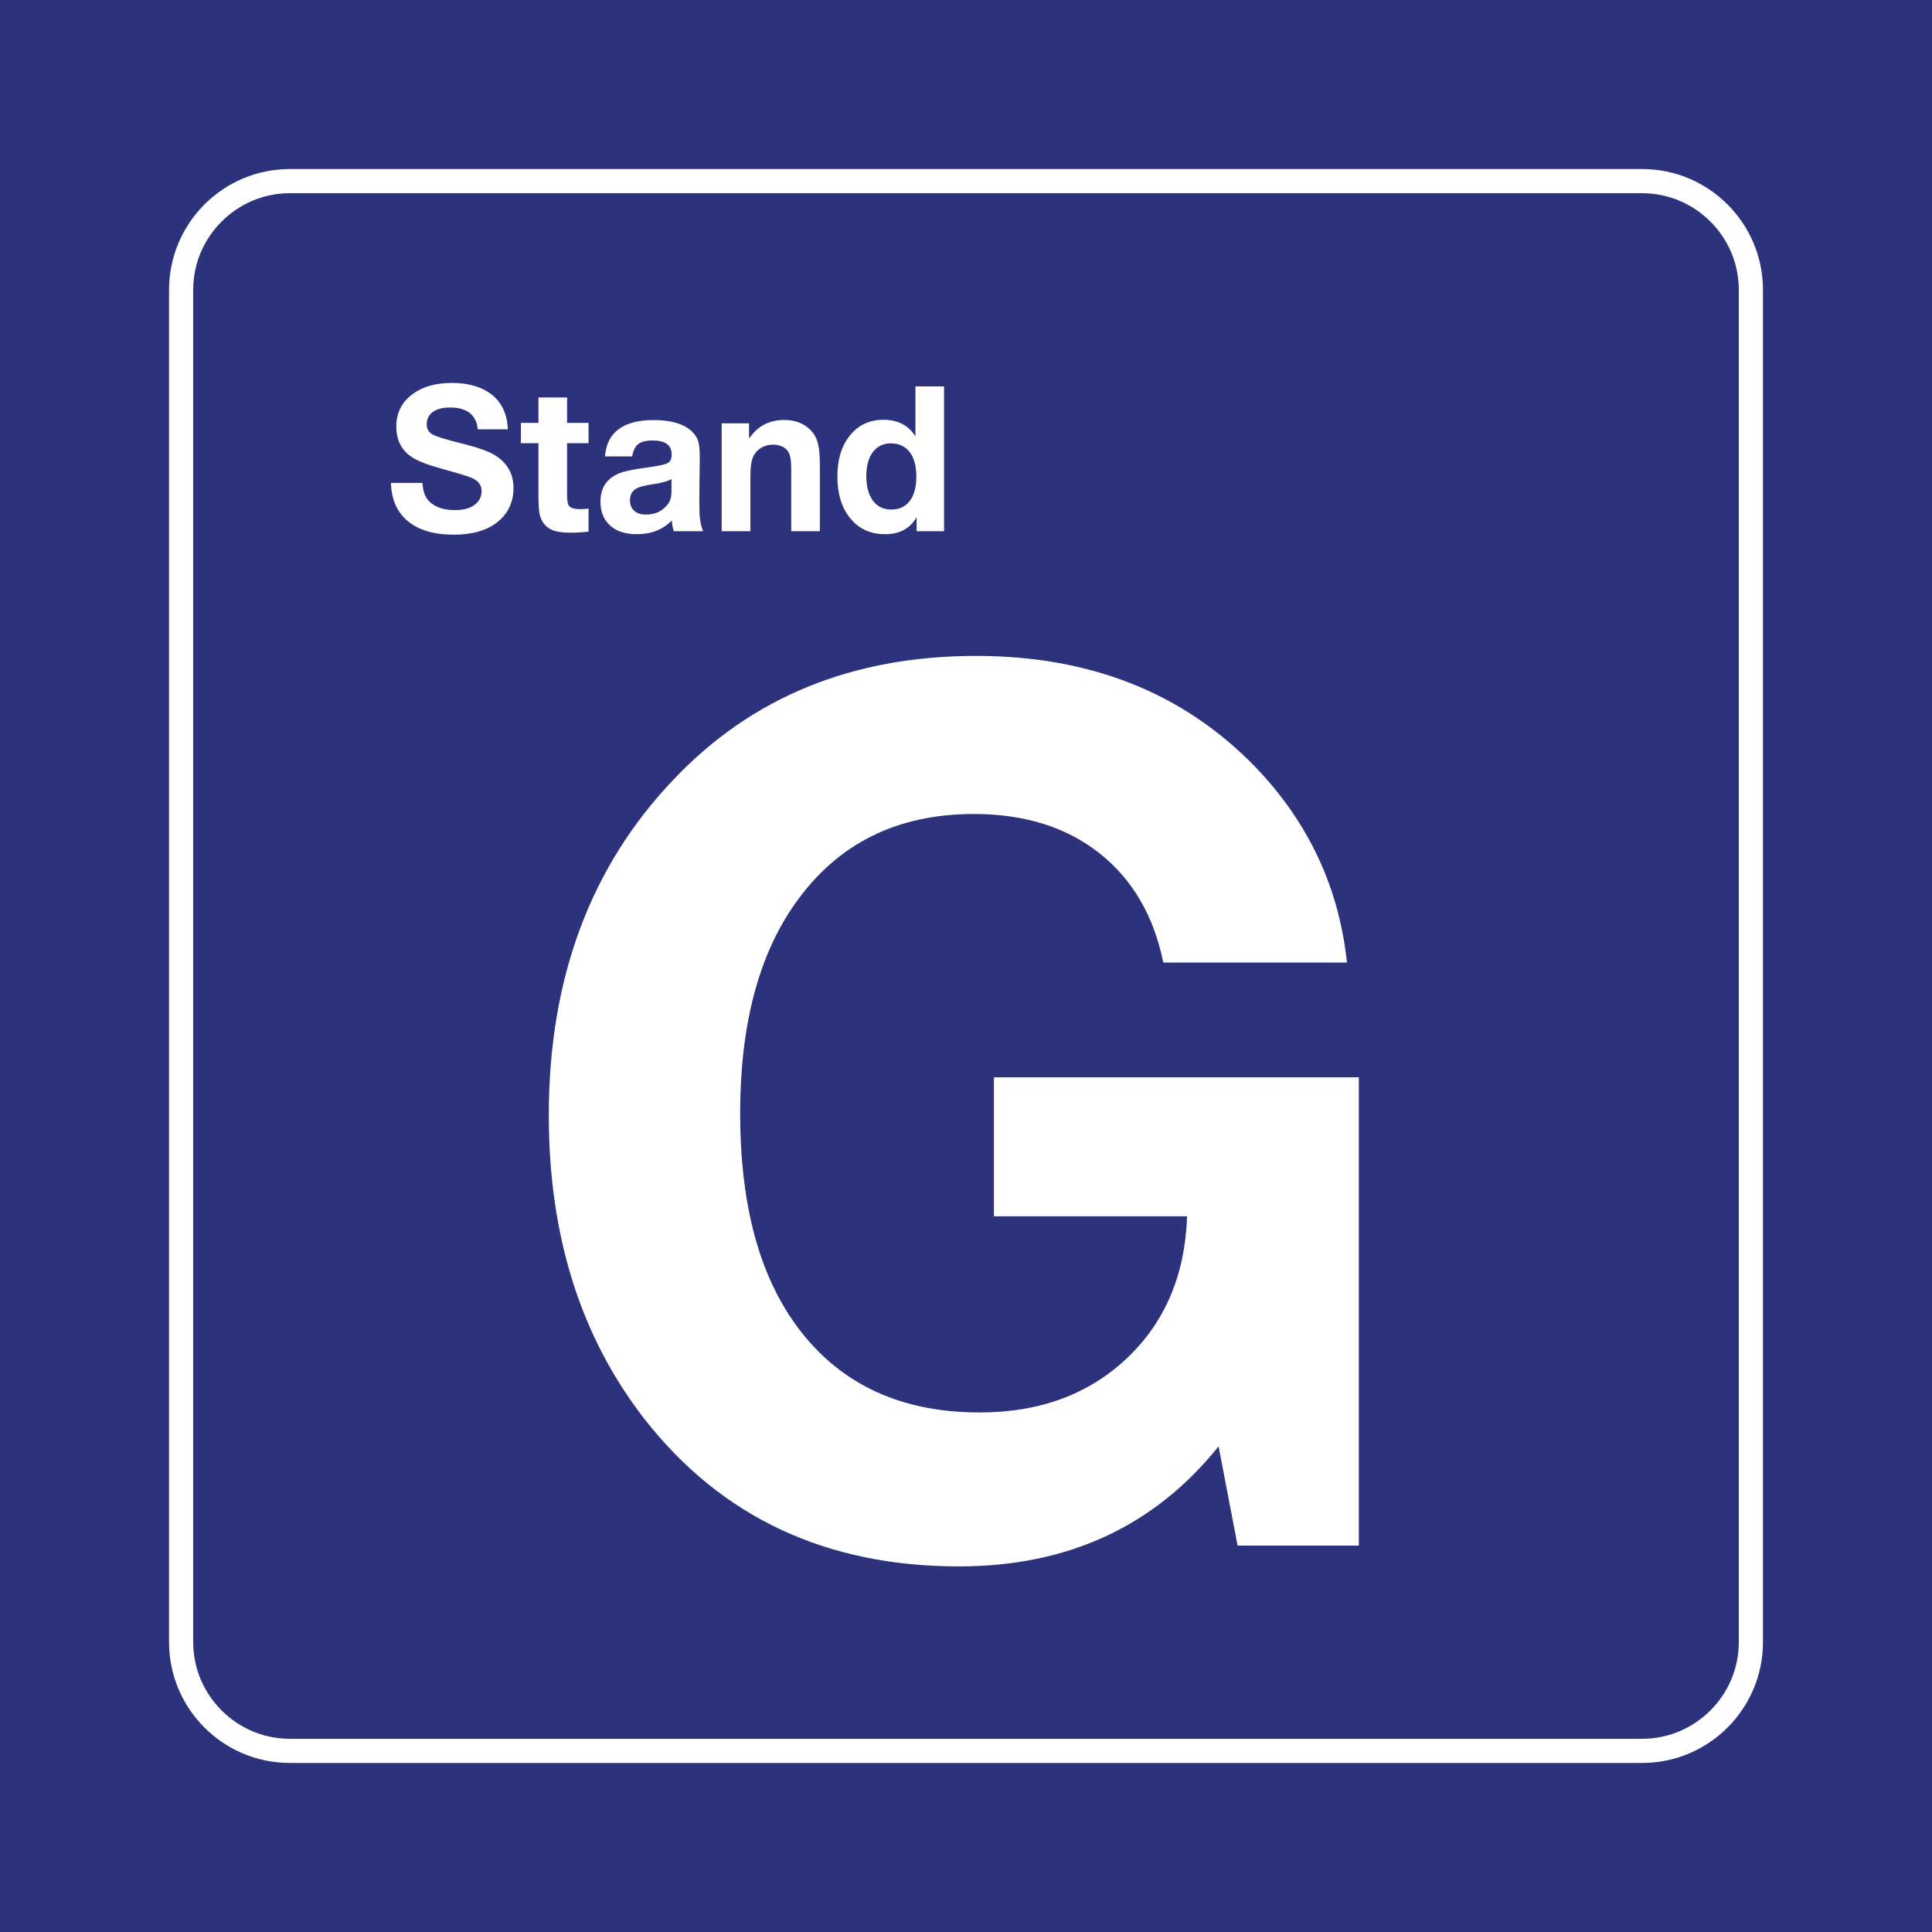
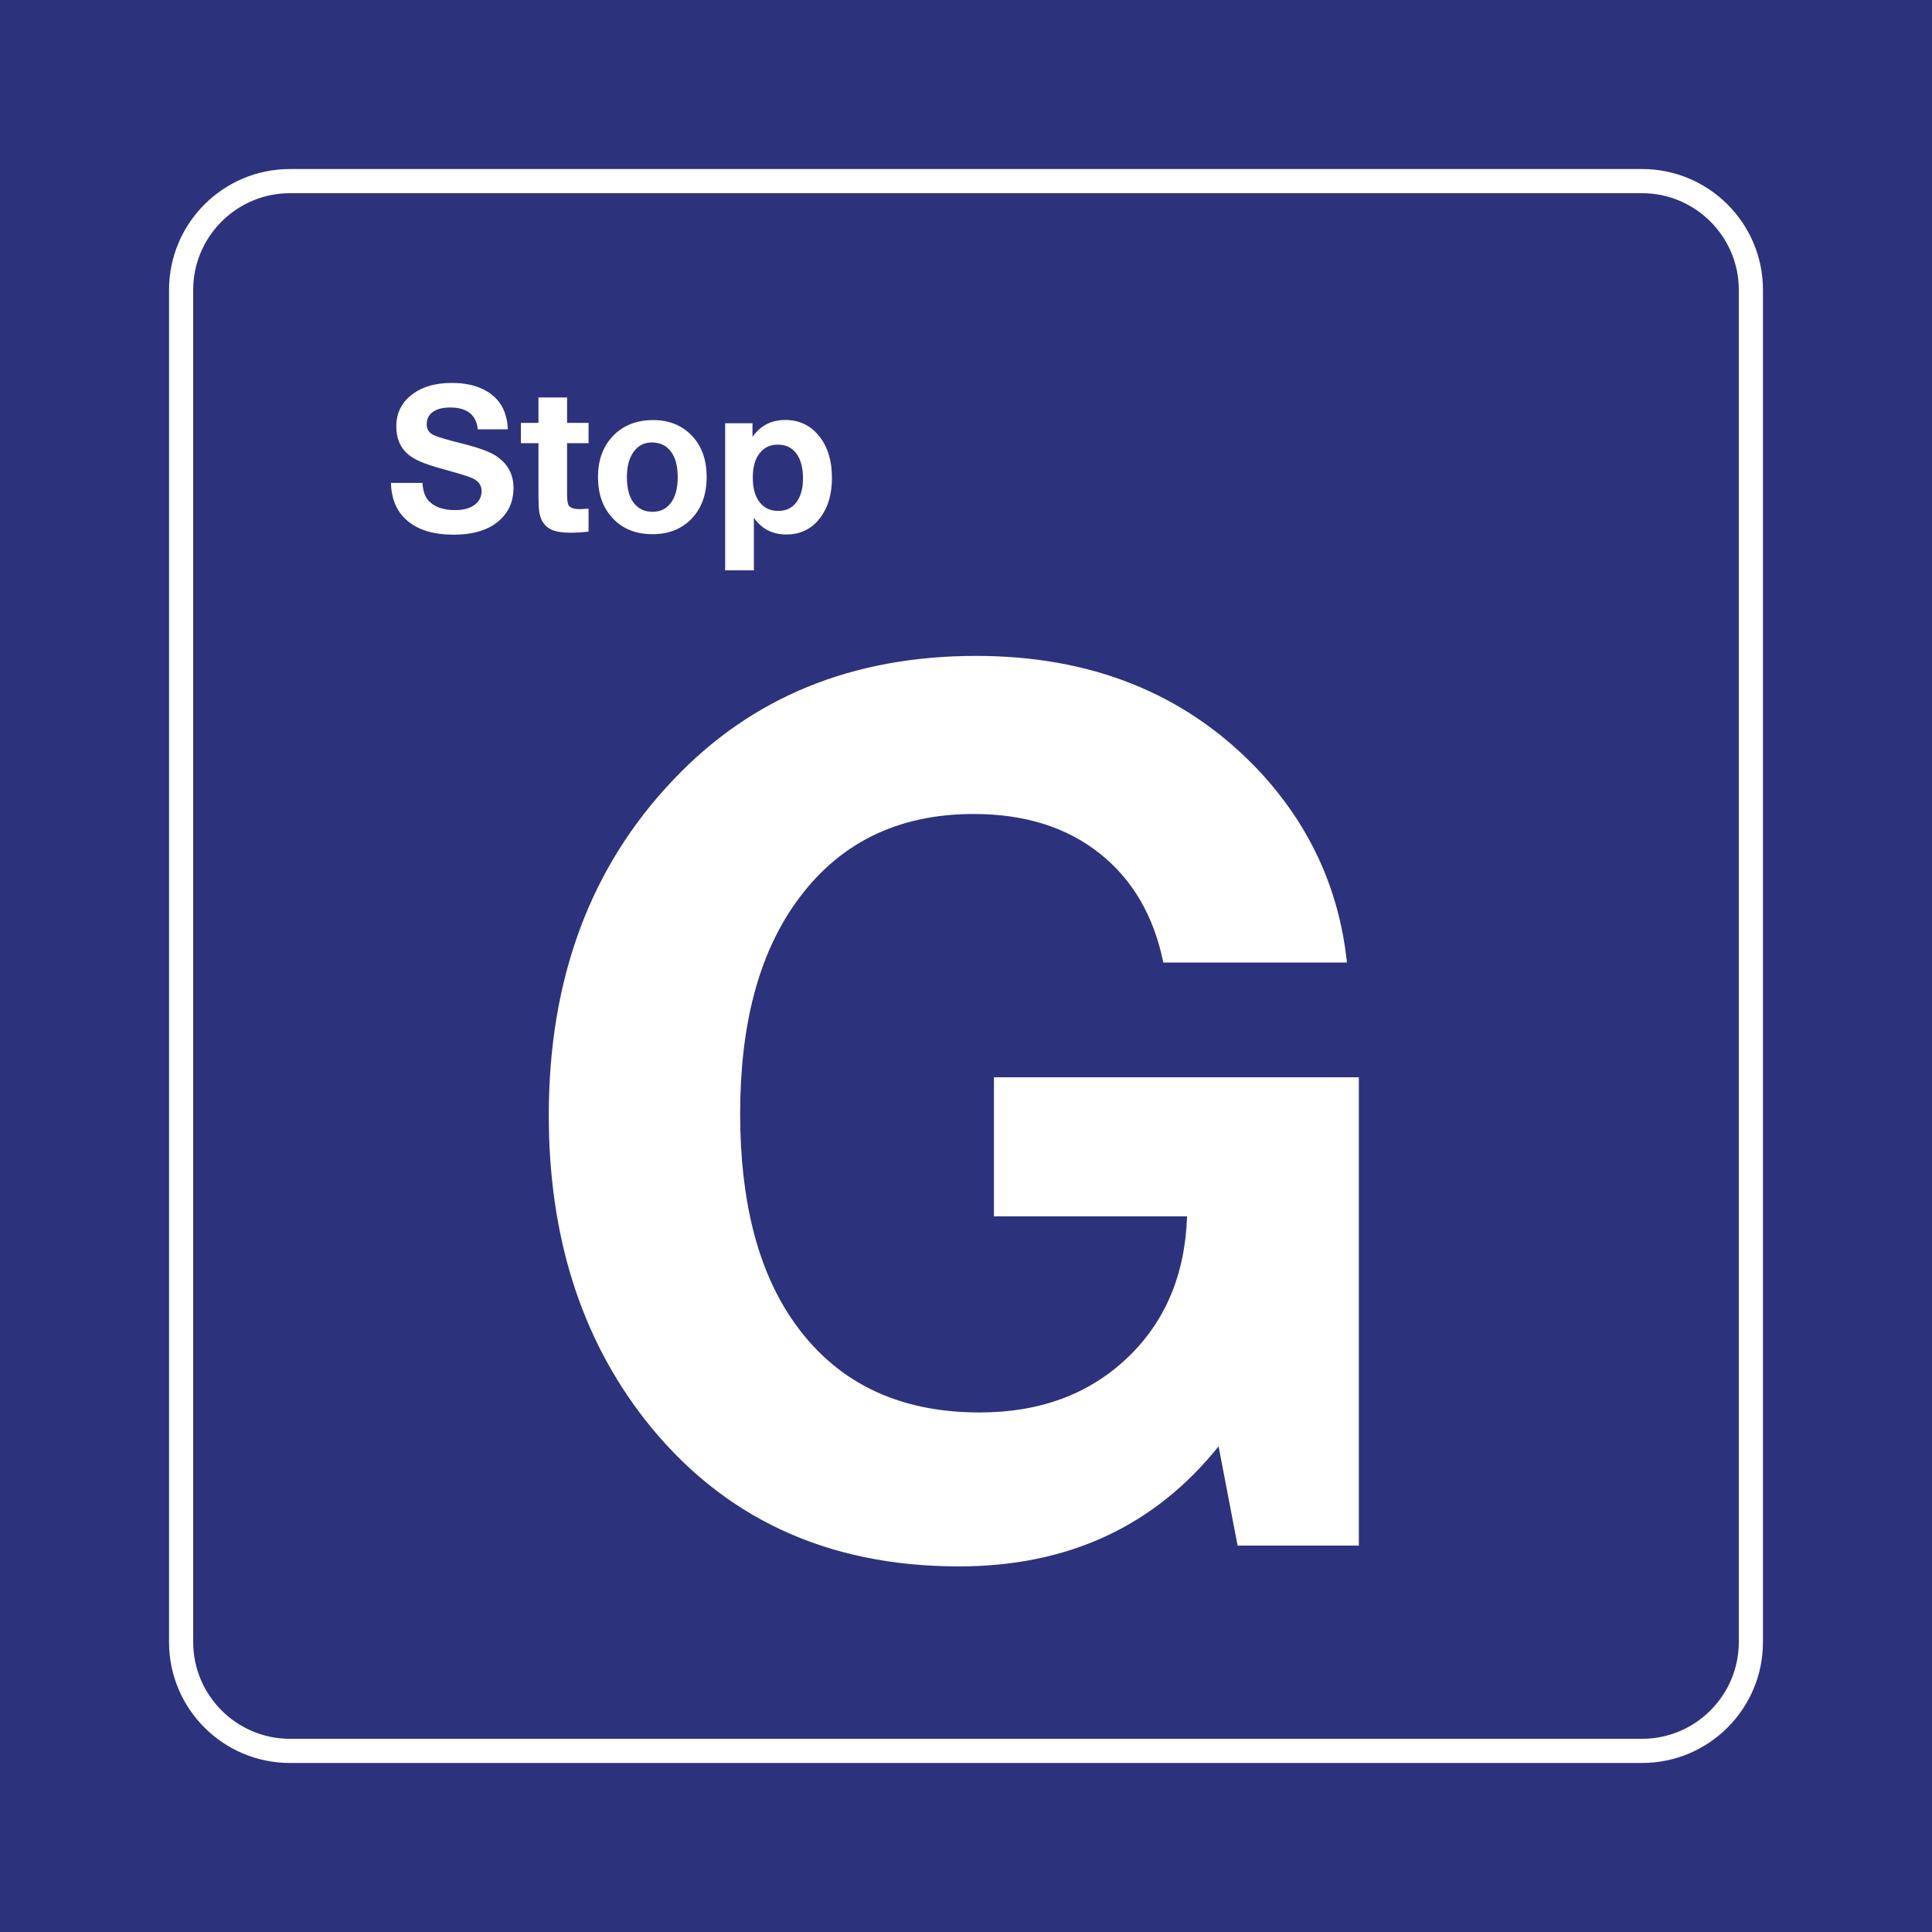
- <svg xmlns="http://www.w3.org/2000/svg" version="1.0" id="Ebene_1" x="0px" y="0px" viewBox="0 0 400 400" enable-background="new 0 0 400 400" xml:space="preserve">
+ <svg xmlns="http://www.w3.org/2000/svg" version="1.0" x="0px" y="0px" viewBox="0 0 400 400" enable-background="new 0 0 400 400" xml:space="preserve">
  <rect id="background-blue" fill="#2D327D" width="400" height="400" />
-   <g id="content_1_">
+   <g id="content">
    <path id="frameWhite" fill="#FFFFFF" d="M340,40c11,0,20,9,20,20v280c0,11-9,20-20,20H60c-11,0-20-9-20-20V60c0-11,9-20,20-20H340    M340,35H60c-13.785,0-25,11.215-25,25v280c0,13.785,11.215,25,25,25h280c13.785,0,25-11.215,25-25V60   C365,46.215,353.785,35,340,35L340,35z" />
    <g>
      <path fill="#FFFFFF" d="M281.334,223.039V320h-25.102l-3.938-20.549c-13.289,16.571-31.214,24.855-53.771,24.855    c-27.482,0-49.178-10.171-65.092-30.516c-13.208-16.98-19.811-37.938-19.811-62.877c0-28.301,8.613-51.474,25.84-69.522    c16.16-17.061,37.037-25.593,62.63-25.593c23.625,0,42.86,7.629,57.709,22.887c11.074,11.485,17.43,25.021,19.072,40.605h-38.021    c-1.969-9.678-6.38-17.227-13.228-22.641c-6.851-5.414-15.525-8.121-26.024-8.121c-15.915,0-28.22,6.152-36.914,18.457    c-7.629,10.748-11.443,25.267-11.443,43.559c0,17.884,3.568,32.075,10.705,42.574c8.776,12.88,21.737,19.318,38.882,19.318    c12.386,0,22.536-3.731,30.454-11.197c7.915-7.464,12.077-17.267,12.489-29.408h-39.99v-28.793H281.334z" />
    </g>
    <g>
      <path fill="#FFFFFF" d="M105.143,88.88h-6.234c-0.123-1.463-0.667-2.581-1.63-3.353s-2.314-1.159-4.05-1.159    c-1.545,0-2.745,0.304-3.599,0.913s-1.282,1.459-1.282,2.553c0,0.984,0.41,1.695,1.23,2.133c0.793,0.438,2.803,1.053,6.029,1.846    c3.404,0.848,5.763,1.702,7.075,2.563c2.42,1.586,3.63,3.794,3.63,6.624c0,3.104-1.217,5.551-3.65,7.342    c-2.146,1.572-5.052,2.358-8.716,2.358c-4.074,0-7.239-0.93-9.495-2.789s-3.425-4.505-3.507-7.937h6.521    c0.096,1.668,0.526,2.905,1.292,3.712c1.203,1.285,3.015,1.928,5.435,1.928c1.641,0,2.939-0.321,3.896-0.964    c1.08-0.738,1.62-1.743,1.62-3.015s-0.759-2.201-2.276-2.789c-0.834-0.328-2.803-0.923-5.906-1.784    c-1.941-0.533-3.459-1.039-4.553-1.518s-1.969-1.012-2.625-1.6c-1.531-1.367-2.297-3.254-2.297-5.66    c0-2.885,1.196-5.168,3.589-6.85c2.037-1.436,4.683-2.153,7.937-2.153c2.857,0,5.25,0.567,7.178,1.702    C103.529,82.611,104.992,85.243,105.143,88.88z" />
      <path fill="#FFFFFF" d="M121.857,87.547v4.204h-4.45v10.521c0,1.258,0.116,2.058,0.349,2.399c0.342,0.492,1.107,0.738,2.297,0.738    c0.465,0,1.066-0.034,1.805-0.103v4.758c-1.34,0.15-2.57,0.226-3.691,0.226c-1.695,0-2.987-0.191-3.876-0.574    c-1.381-0.615-2.242-1.736-2.584-3.363c-0.15-0.697-0.226-2.14-0.226-4.327V91.751h-3.63v-4.204h3.63v-5.25h5.927v5.25H121.857z" />
-       <path fill="#FFFFFF" d="M145.564,109.982h-6.07c-0.26-0.875-0.39-1.62-0.39-2.235c-1.859,1.9-4.259,2.851-7.198,2.851    c-2.297,0-4.088-0.533-5.373-1.6c-1.477-1.23-2.215-2.946-2.215-5.147c0-2.803,1.265-4.744,3.794-5.824    c1.025-0.438,2.912-0.841,5.66-1.21c2.365-0.314,3.838-0.619,4.419-0.913s0.872-0.885,0.872-1.774    c0-1.955-1.299-2.933-3.896-2.933c-1.381,0-2.389,0.246-3.025,0.738s-1.056,1.347-1.261,2.563h-5.619    c0.178-2.488,1.114-4.365,2.81-5.629s4.108-1.897,7.239-1.897c3.459,0,6.016,0.704,7.67,2.112c0.766,0.656,1.275,1.36,1.528,2.112    c0.253,0.752,0.379,1.941,0.379,3.568c0,0.342-0.021,1.846-0.062,4.512c-0.027,2.693-0.041,4.238-0.041,4.635    c0,1.627,0.048,2.82,0.144,3.579S145.236,109.08,145.564,109.982z M139.022,99.175c-0.766,0.479-2.16,0.854-4.184,1.128    c-1.422,0.219-2.447,0.499-3.076,0.841c-0.889,0.479-1.333,1.292-1.333,2.44c0,0.93,0.294,1.654,0.882,2.174    s1.408,0.779,2.461,0.779c1.75,0,3.165-0.615,4.245-1.846c0.383-0.424,0.646-0.865,0.79-1.323s0.215-1.063,0.215-1.815V99.175z" />
-       <path fill="#FFFFFF" d="M155.079,87.649v3.138c0.697-0.957,1.347-1.661,1.948-2.112c1.477-1.148,3.254-1.723,5.332-1.723    c1.832,0,3.384,0.465,4.655,1.395c1.012,0.738,1.719,1.671,2.123,2.799s0.605,2.717,0.605,4.768v14.068h-5.927V97.165    c0-1.436-0.123-2.488-0.369-3.158c-0.232-0.588-0.629-1.053-1.189-1.395c-0.643-0.369-1.374-0.554-2.194-0.554    c-0.902,0-1.723,0.219-2.461,0.656s-1.285,1.032-1.641,1.784c-0.396,0.848-0.595,2.167-0.595,3.958v11.525h-5.947V87.649H155.079z    " />
-       <path fill="#FFFFFF" d="M195.459,80v29.982h-5.681v-2.933c-1.312,2.365-3.493,3.548-6.542,3.548c-3.035,0-5.448-1.114-7.239-3.343    c-1.75-2.174-2.625-5.038-2.625-8.593c0-3.35,0.772-6.063,2.317-8.142c1.777-2.406,4.184-3.609,7.219-3.609    c2.967,0,5.175,1.142,6.624,3.425V80H195.459z M184.446,91.792c-1.531,0-2.755,0.574-3.671,1.723    c-0.943,1.203-1.415,2.898-1.415,5.086c0,2.133,0.465,3.828,1.395,5.086c0.889,1.203,2.153,1.805,3.794,1.805    s2.912-0.595,3.814-1.784s1.354-2.864,1.354-5.024c0-2.256-0.479-3.979-1.436-5.168C187.338,92.366,186.06,91.792,184.446,91.792z    " />
+       <path fill="#FFFFFF" d="M135.269,86.972c3.254,0,5.913,1.08,7.978,3.24c2.037,2.133,3.056,4.977,3.056,8.531    c0,3.678-1.087,6.61-3.261,8.798c-2.037,2.037-4.689,3.056-7.957,3.056c-3.486,0-6.262-1.135-8.326-3.404    c-1.969-2.16-2.953-4.963-2.953-8.408c0-3.391,0.957-6.146,2.871-8.265C128.795,88.155,131.659,86.972,135.269,86.972z     M134.961,91.607c-1.572,0-2.823,0.636-3.753,1.907c-0.943,1.285-1.415,3.042-1.415,5.271c0,2.311,0.465,4.081,1.395,5.312    c0.957,1.244,2.263,1.866,3.917,1.866c1.545,0,2.769-0.567,3.671-1.702c1.025-1.258,1.538-3.083,1.538-5.476    c0-2.242-0.451-3.985-1.354-5.229C138.017,92.257,136.684,91.607,134.961,91.607z" />
+       <path fill="#FFFFFF" d="M155.797,87.629v2.83c1.627-2.338,3.89-3.507,6.788-3.507c2.885,0,5.216,1.107,6.993,3.322    c1.777,2.188,2.666,5.072,2.666,8.654c0,3.35-0.786,6.077-2.358,8.183c-1.75,2.365-4.115,3.548-7.096,3.548    c-2.871,0-5.106-1.155-6.706-3.466v10.89h-5.947V87.629H155.797z M160.986,92.058c-1.559,0-2.803,0.602-3.732,1.805    c-0.93,1.189-1.395,2.864-1.395,5.024c0,2.229,0.485,3.944,1.456,5.147c0.93,1.162,2.201,1.743,3.814,1.743    c1.586,0,2.823-0.574,3.712-1.723c0.943-1.23,1.415-2.905,1.415-5.024c0-2.229-0.479-3.965-1.436-5.209    C163.932,92.646,162.654,92.058,160.986,92.058z" />
    </g>
  </g>
</svg>
